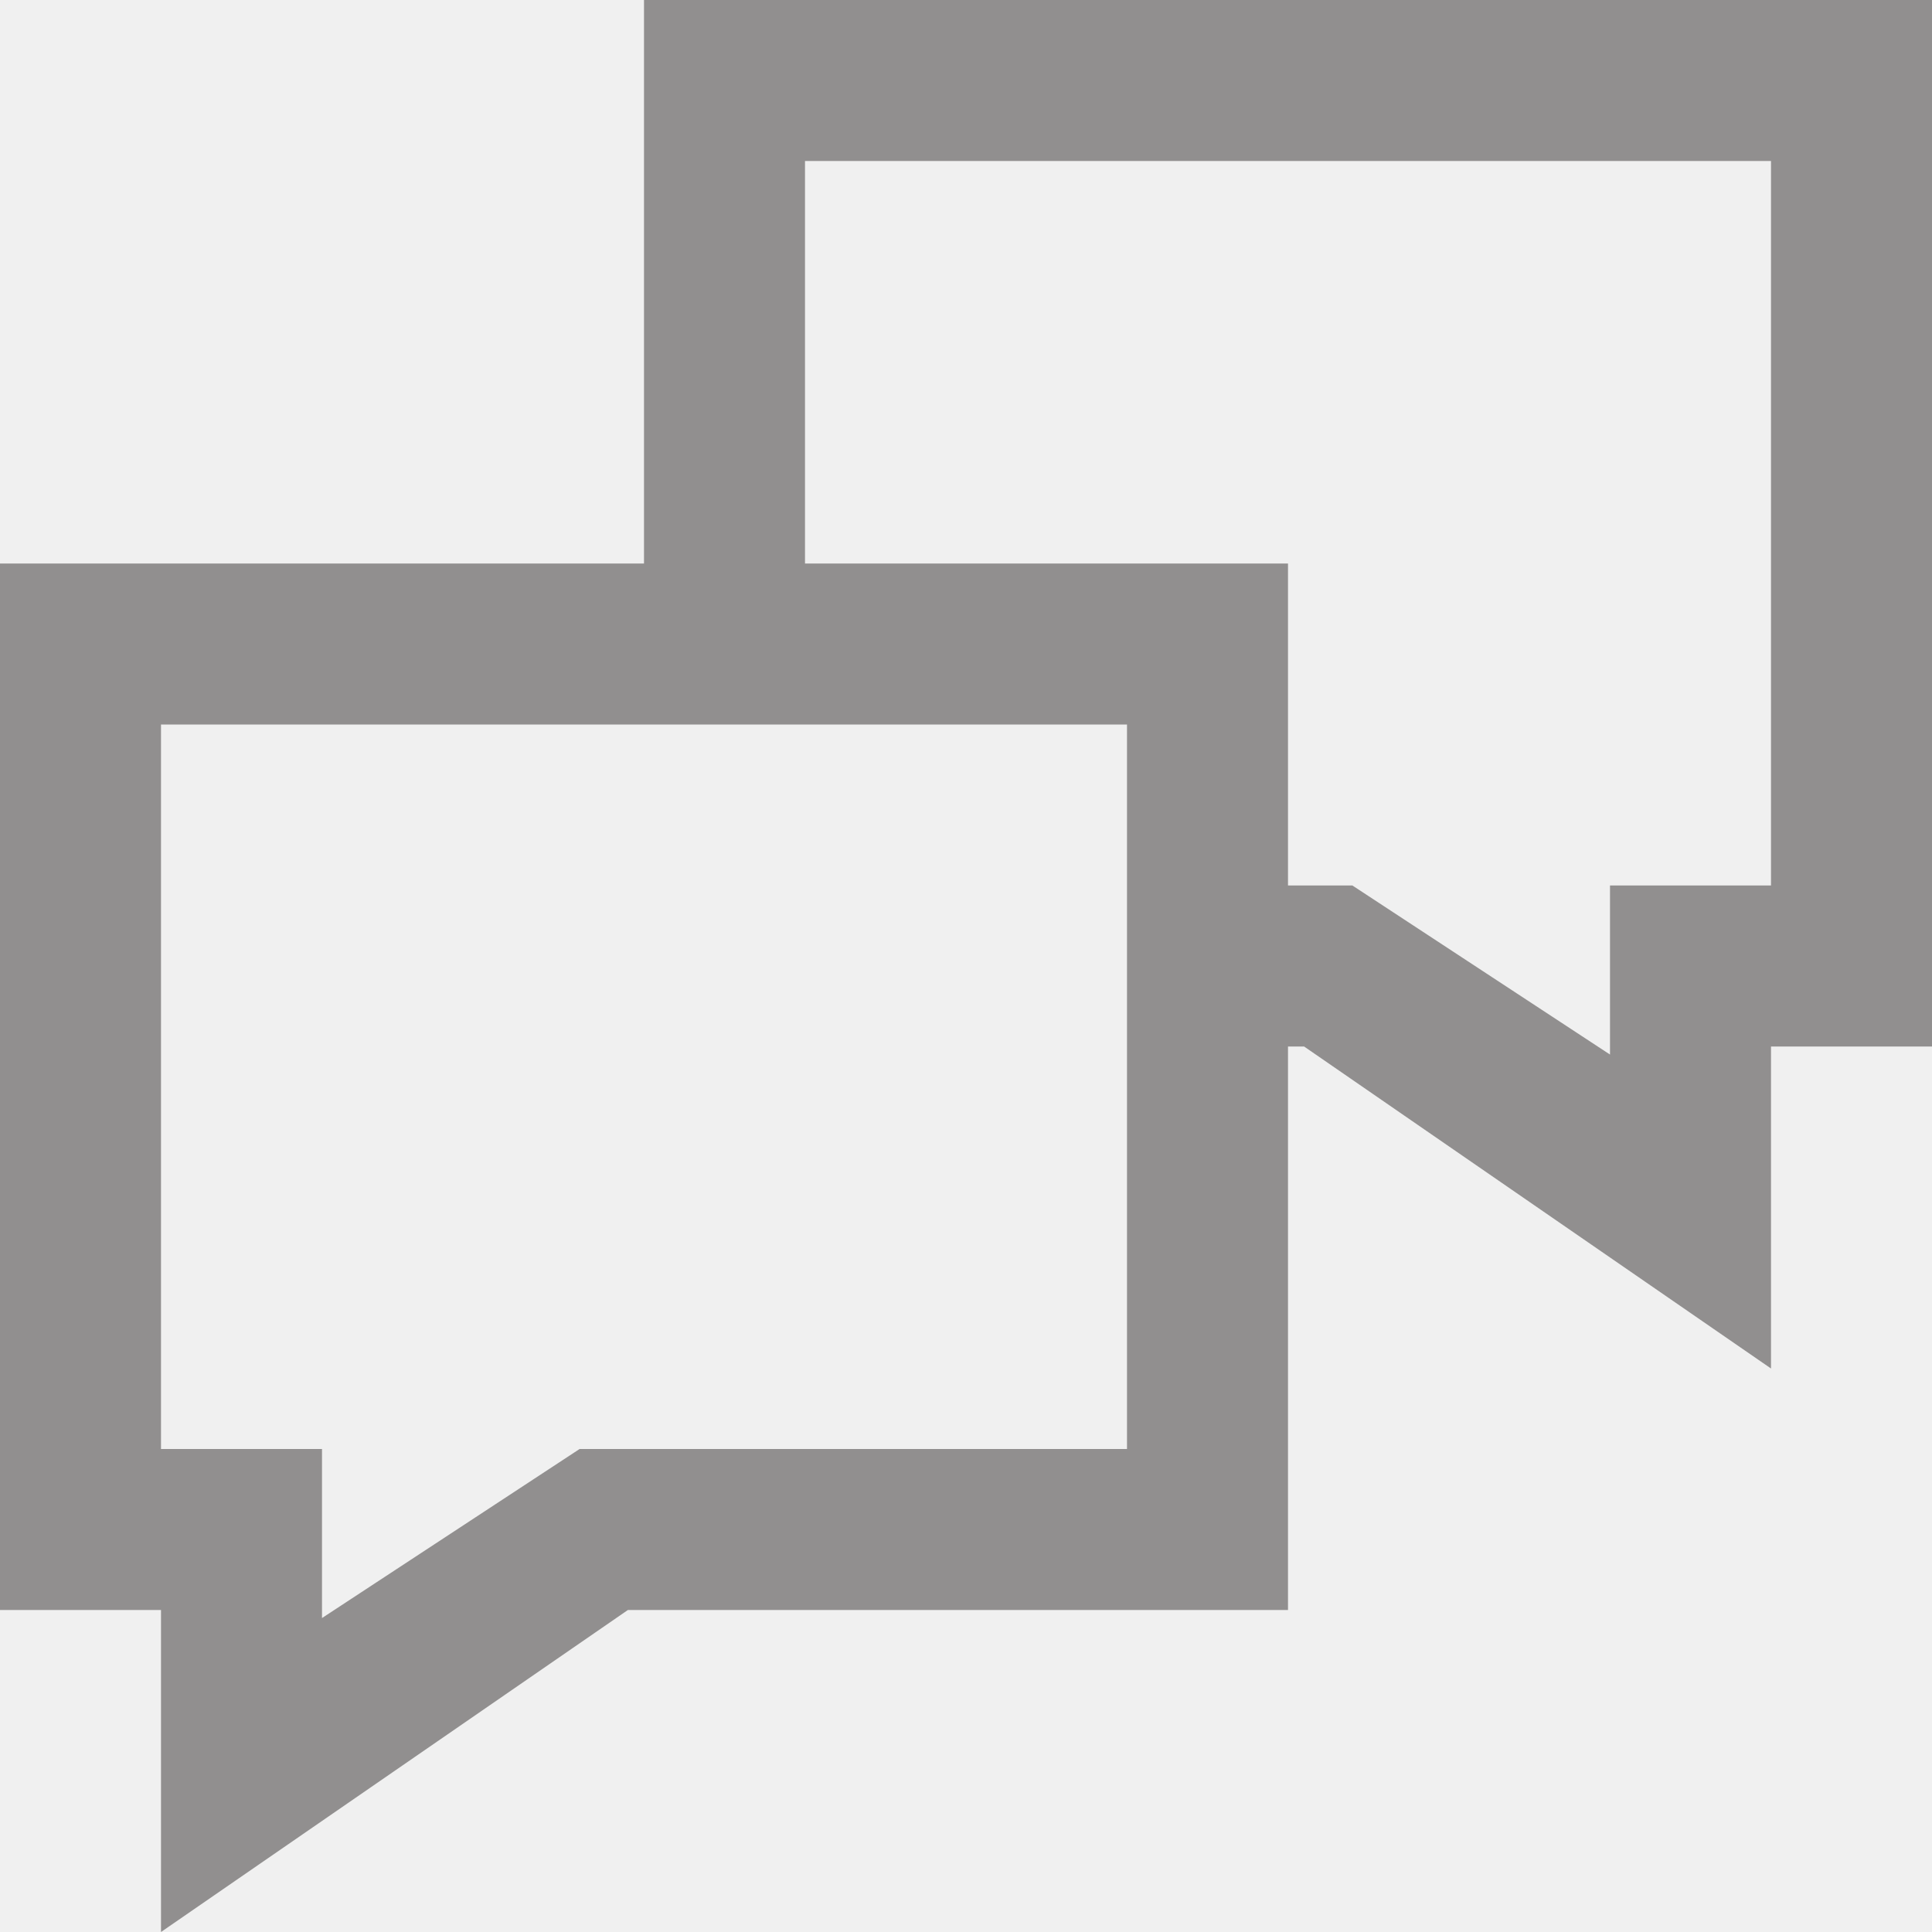
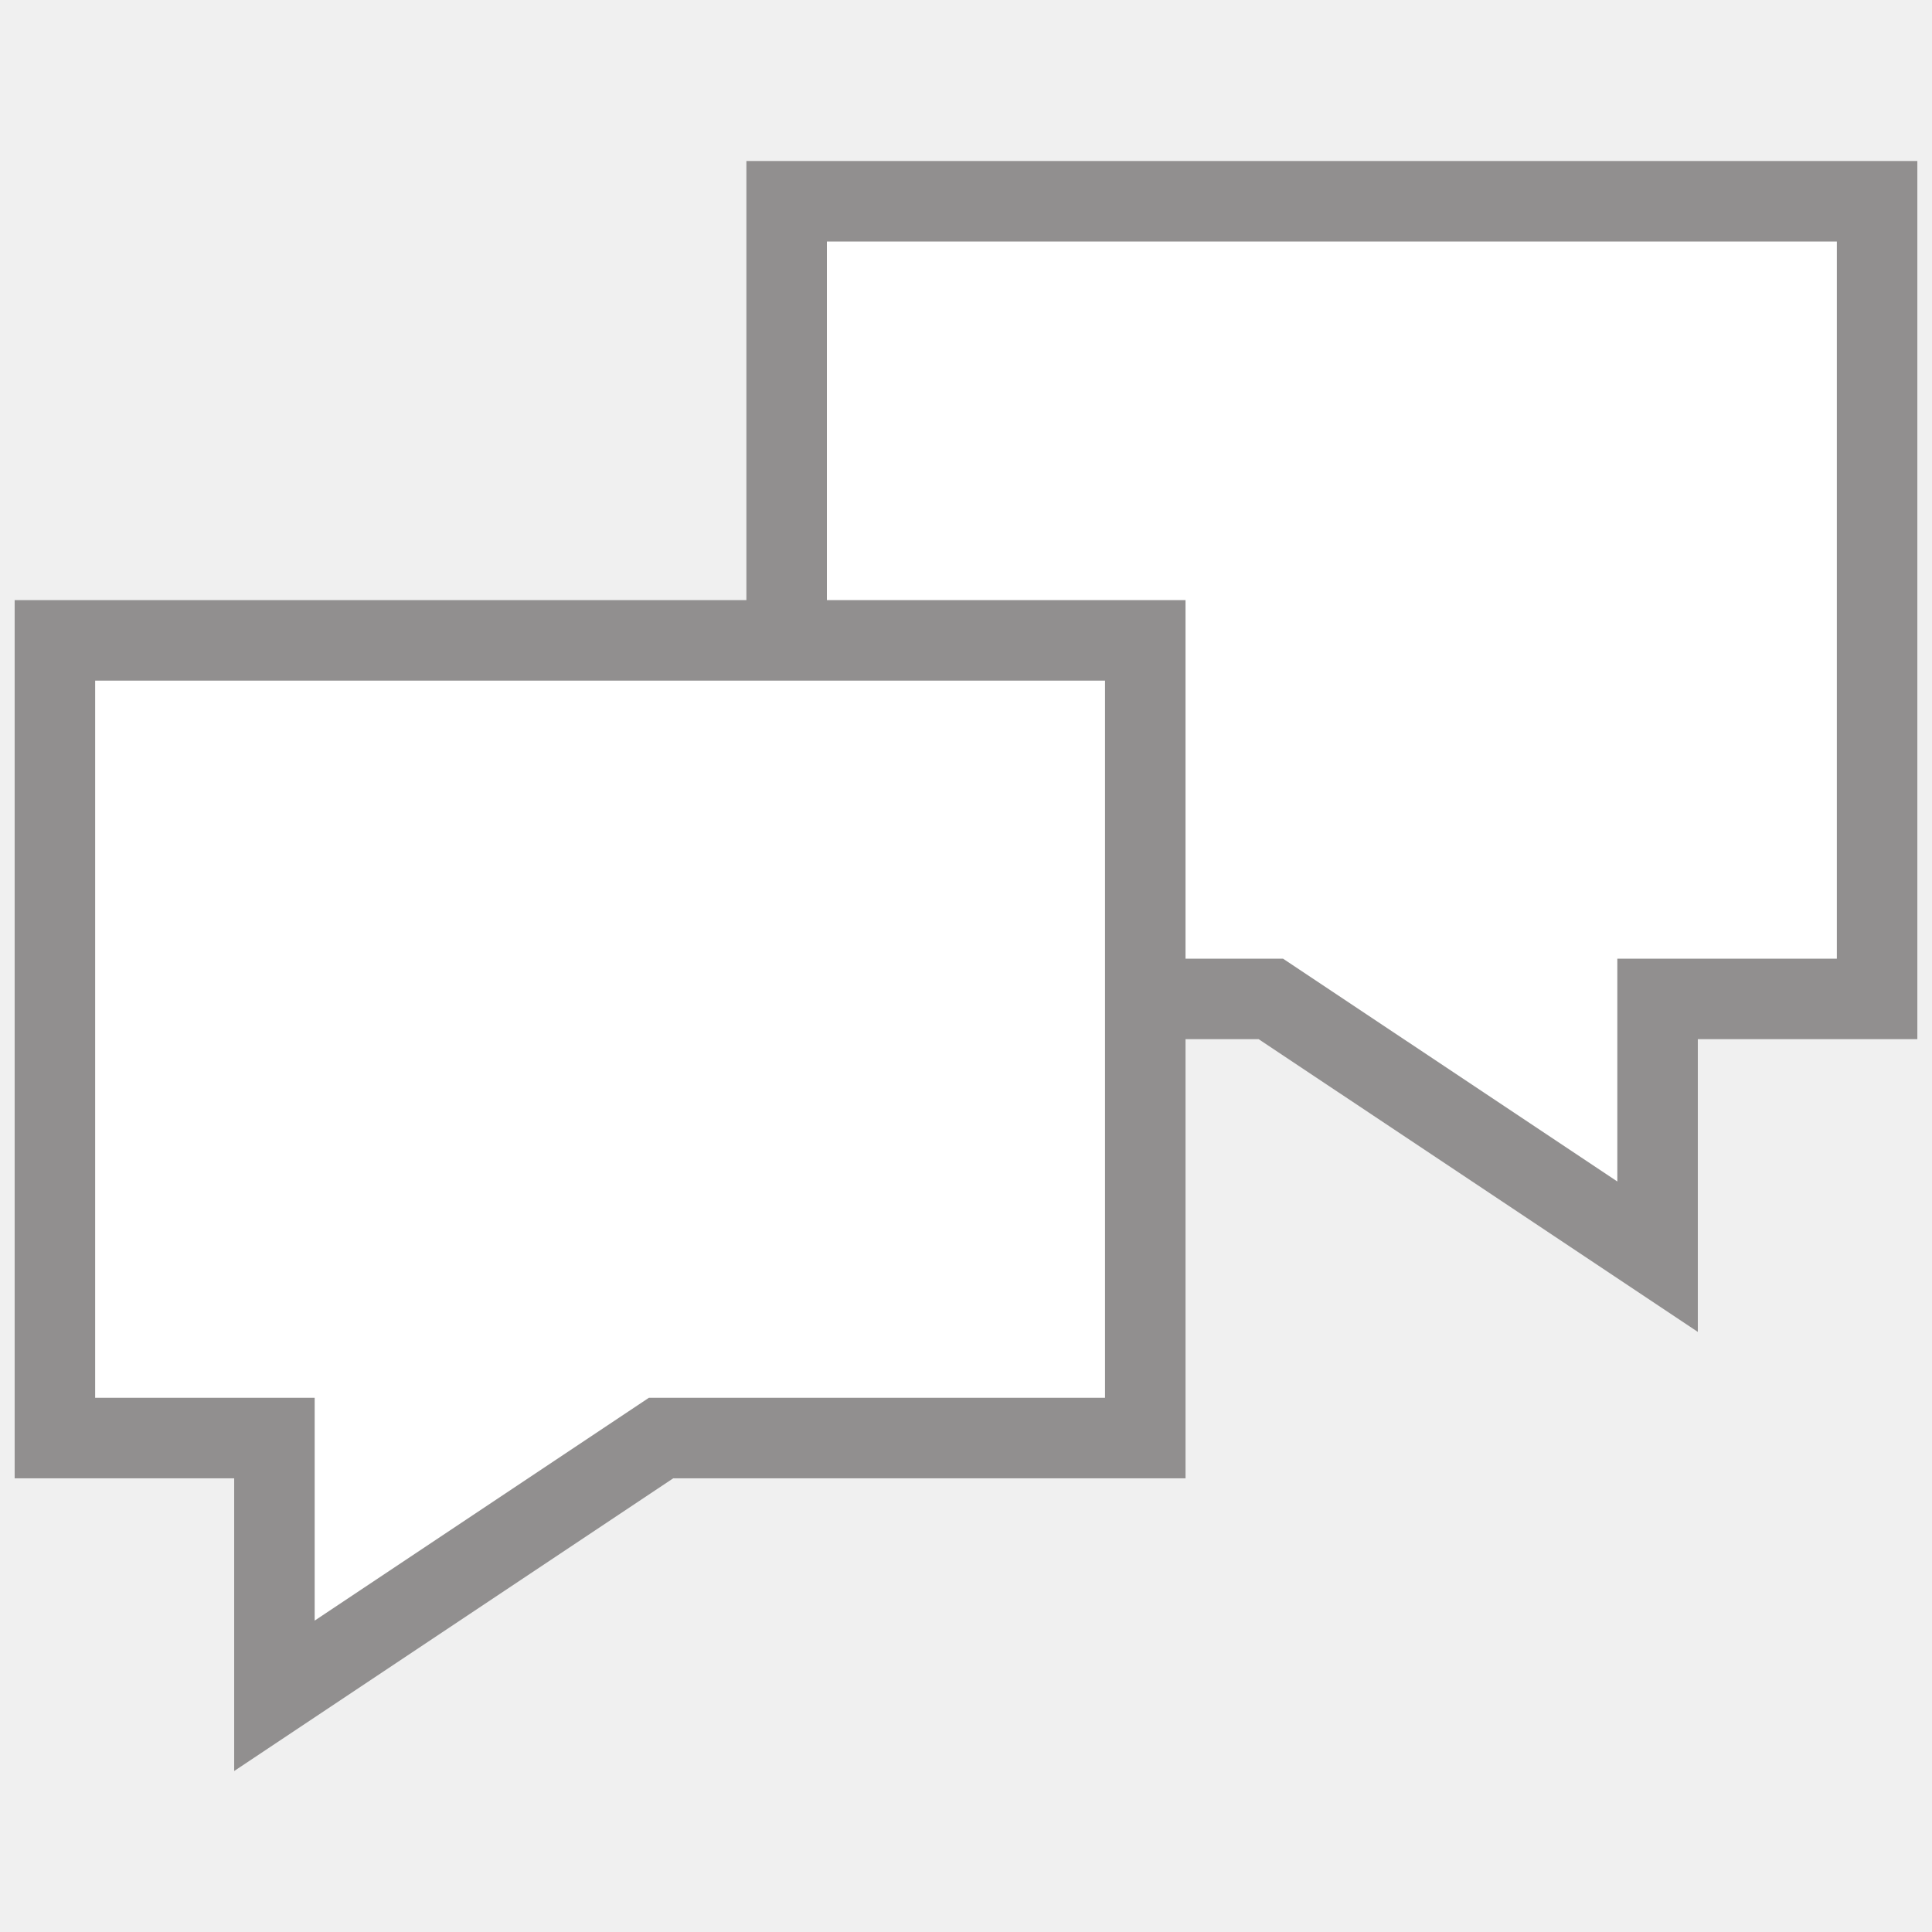
<svg xmlns="http://www.w3.org/2000/svg" width="24" height="24" viewBox="0 0 24 24" fill="none">
-   <g clip-path="url(#clip0_1083_12185)">
-     <path d="M2 24V20H0V7H8V0H24V13H22V17L16.2 13H16V20H7.8L2 24ZM2 18H4V20.1L7.2 18H14V9H2V18ZM16 11H16.8L20 13.1V11H22V2H10V7H16V11Z" fill="#918F8F" />
-   </g>
-   <defs>
-     <clipPath id="clip0_1083_12185">
-       <rect width="24" height="24" fill="white" />
-     </clipPath>
-   </defs>
+   <path d="M21.091 12.409H20.591V12.909V15.611L15.913 12.493L15.787 12.409H15.636H9.772V2.5L23.318 2.5V12.409H21.091Z" fill="white" stroke="#918F8F" />
+   <path d="M2.909 17.864H3.409V18.364V21.066L8.086 17.948L8.212 17.864H8.363H14.227L14.227 7.955L0.682 7.955V17.864H2.909Z" fill="white" stroke="#918F8F" />
</svg>
